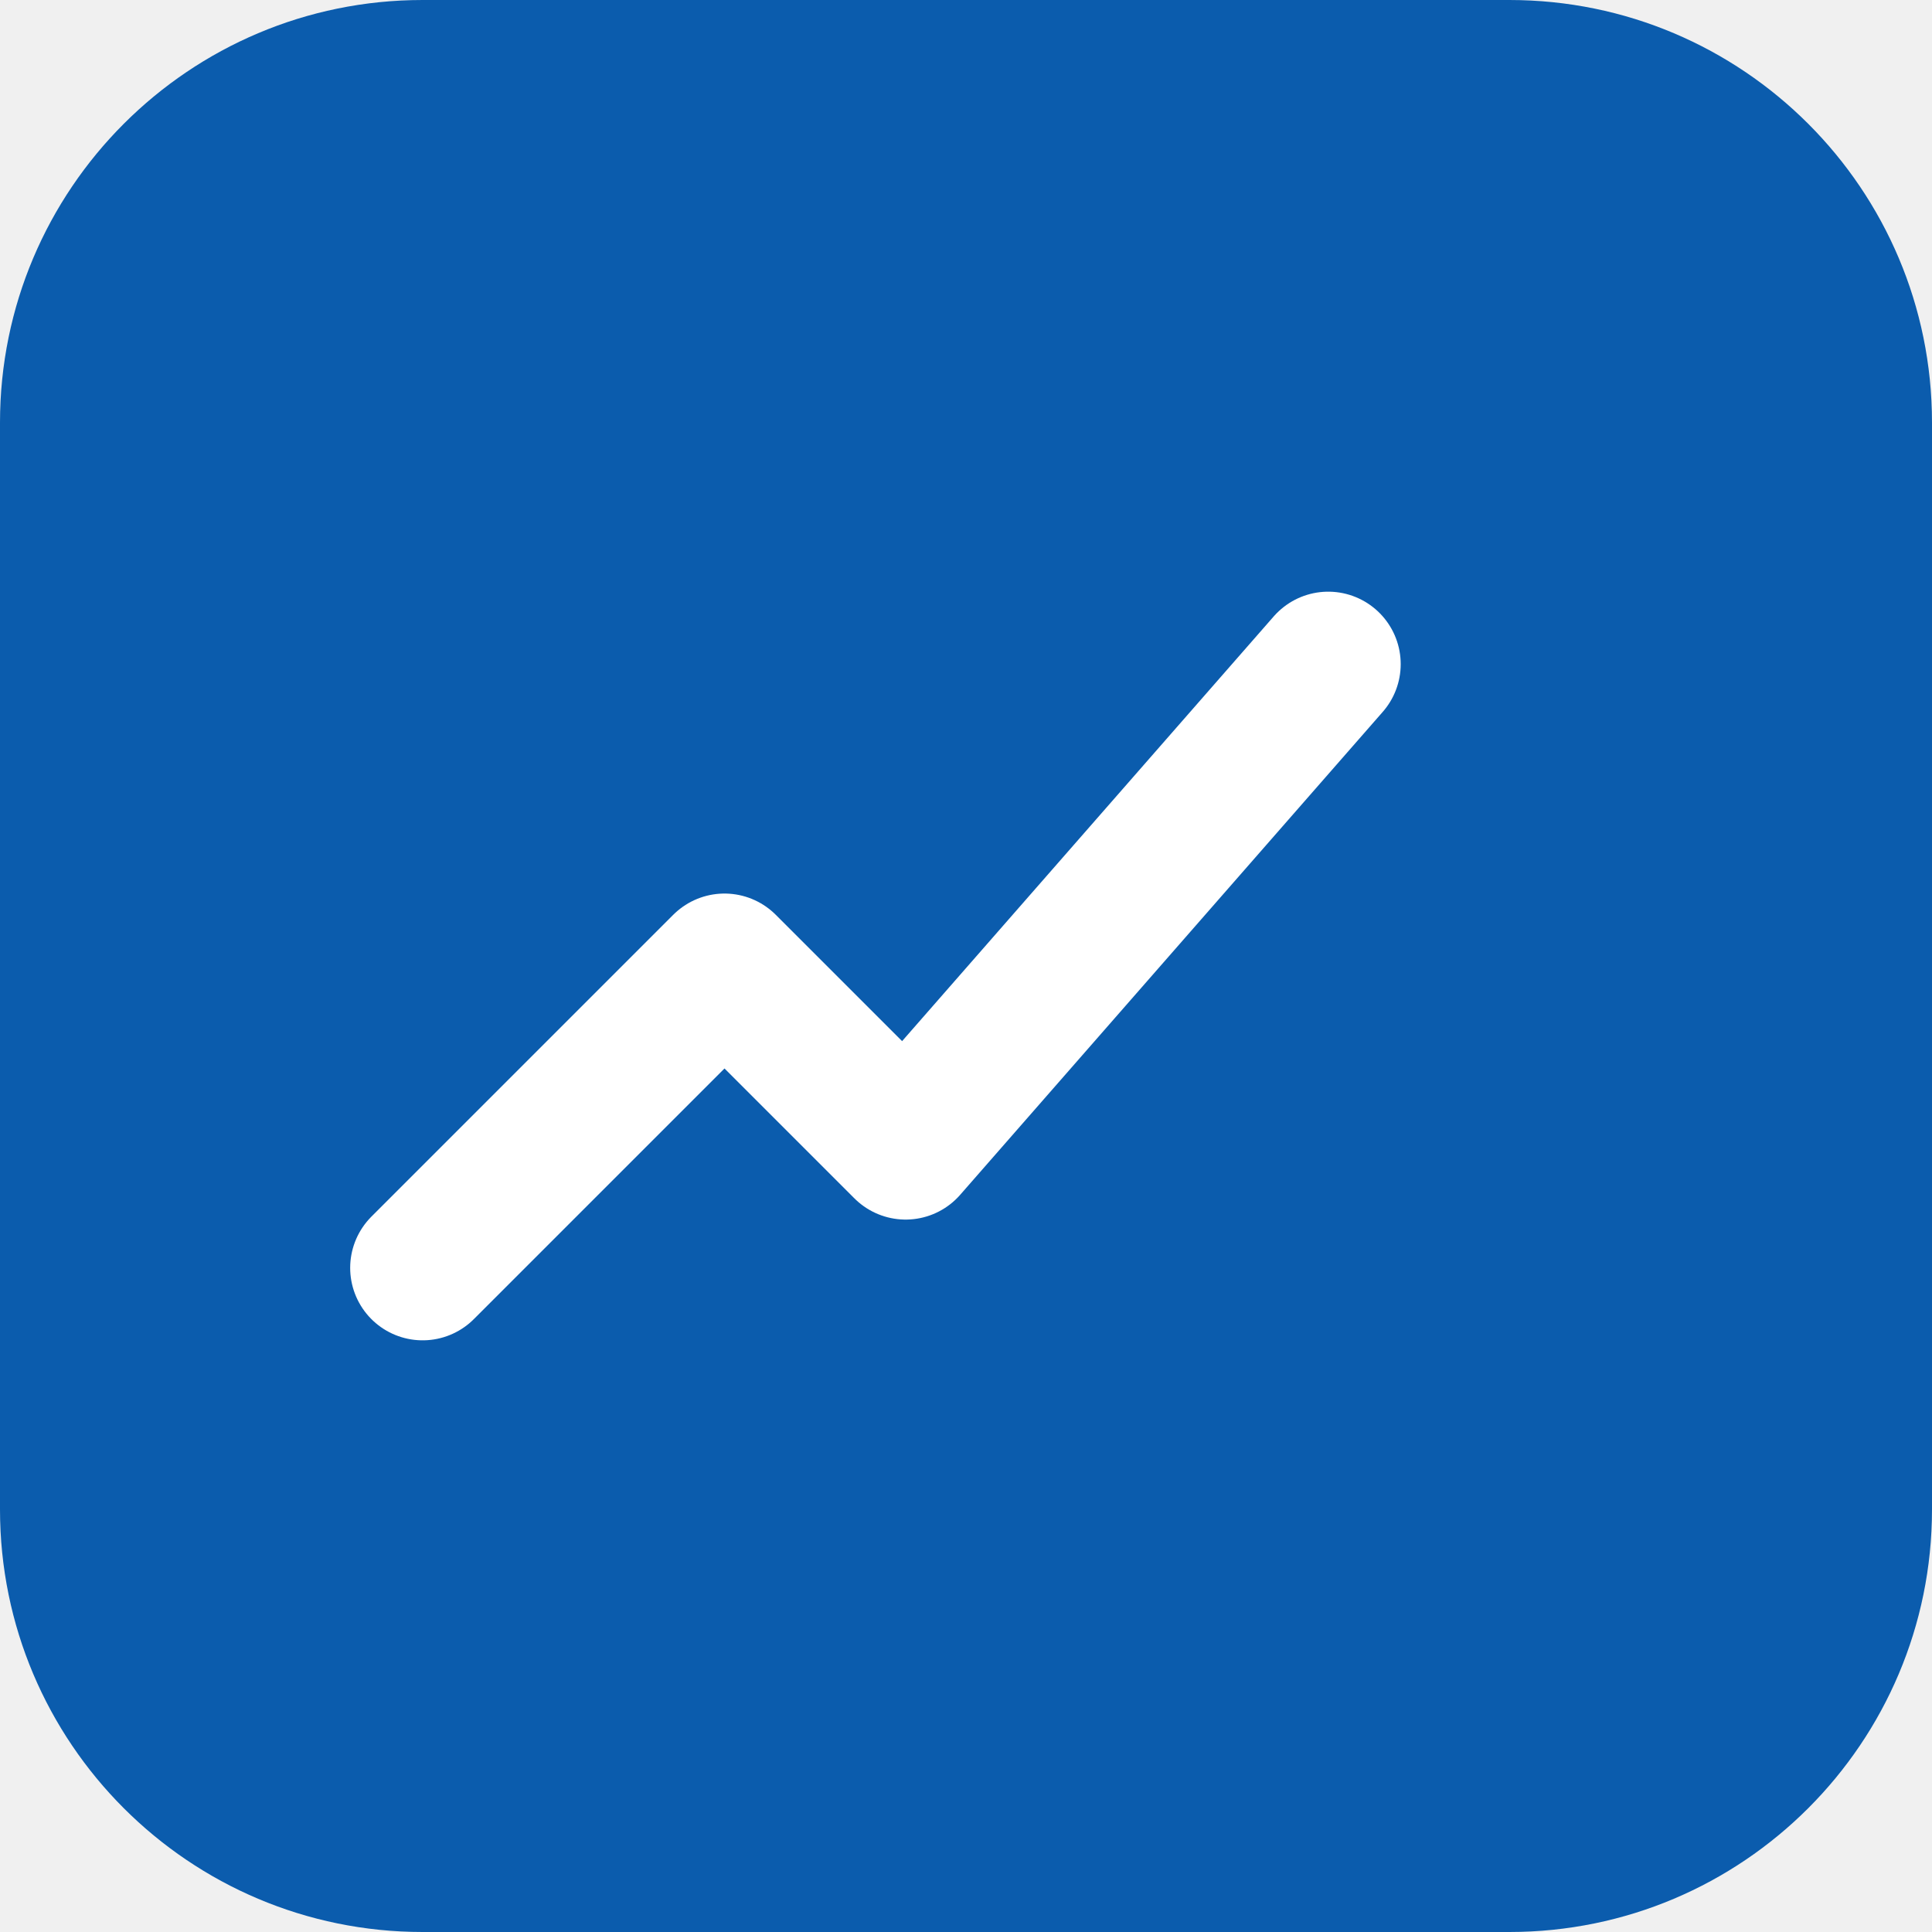
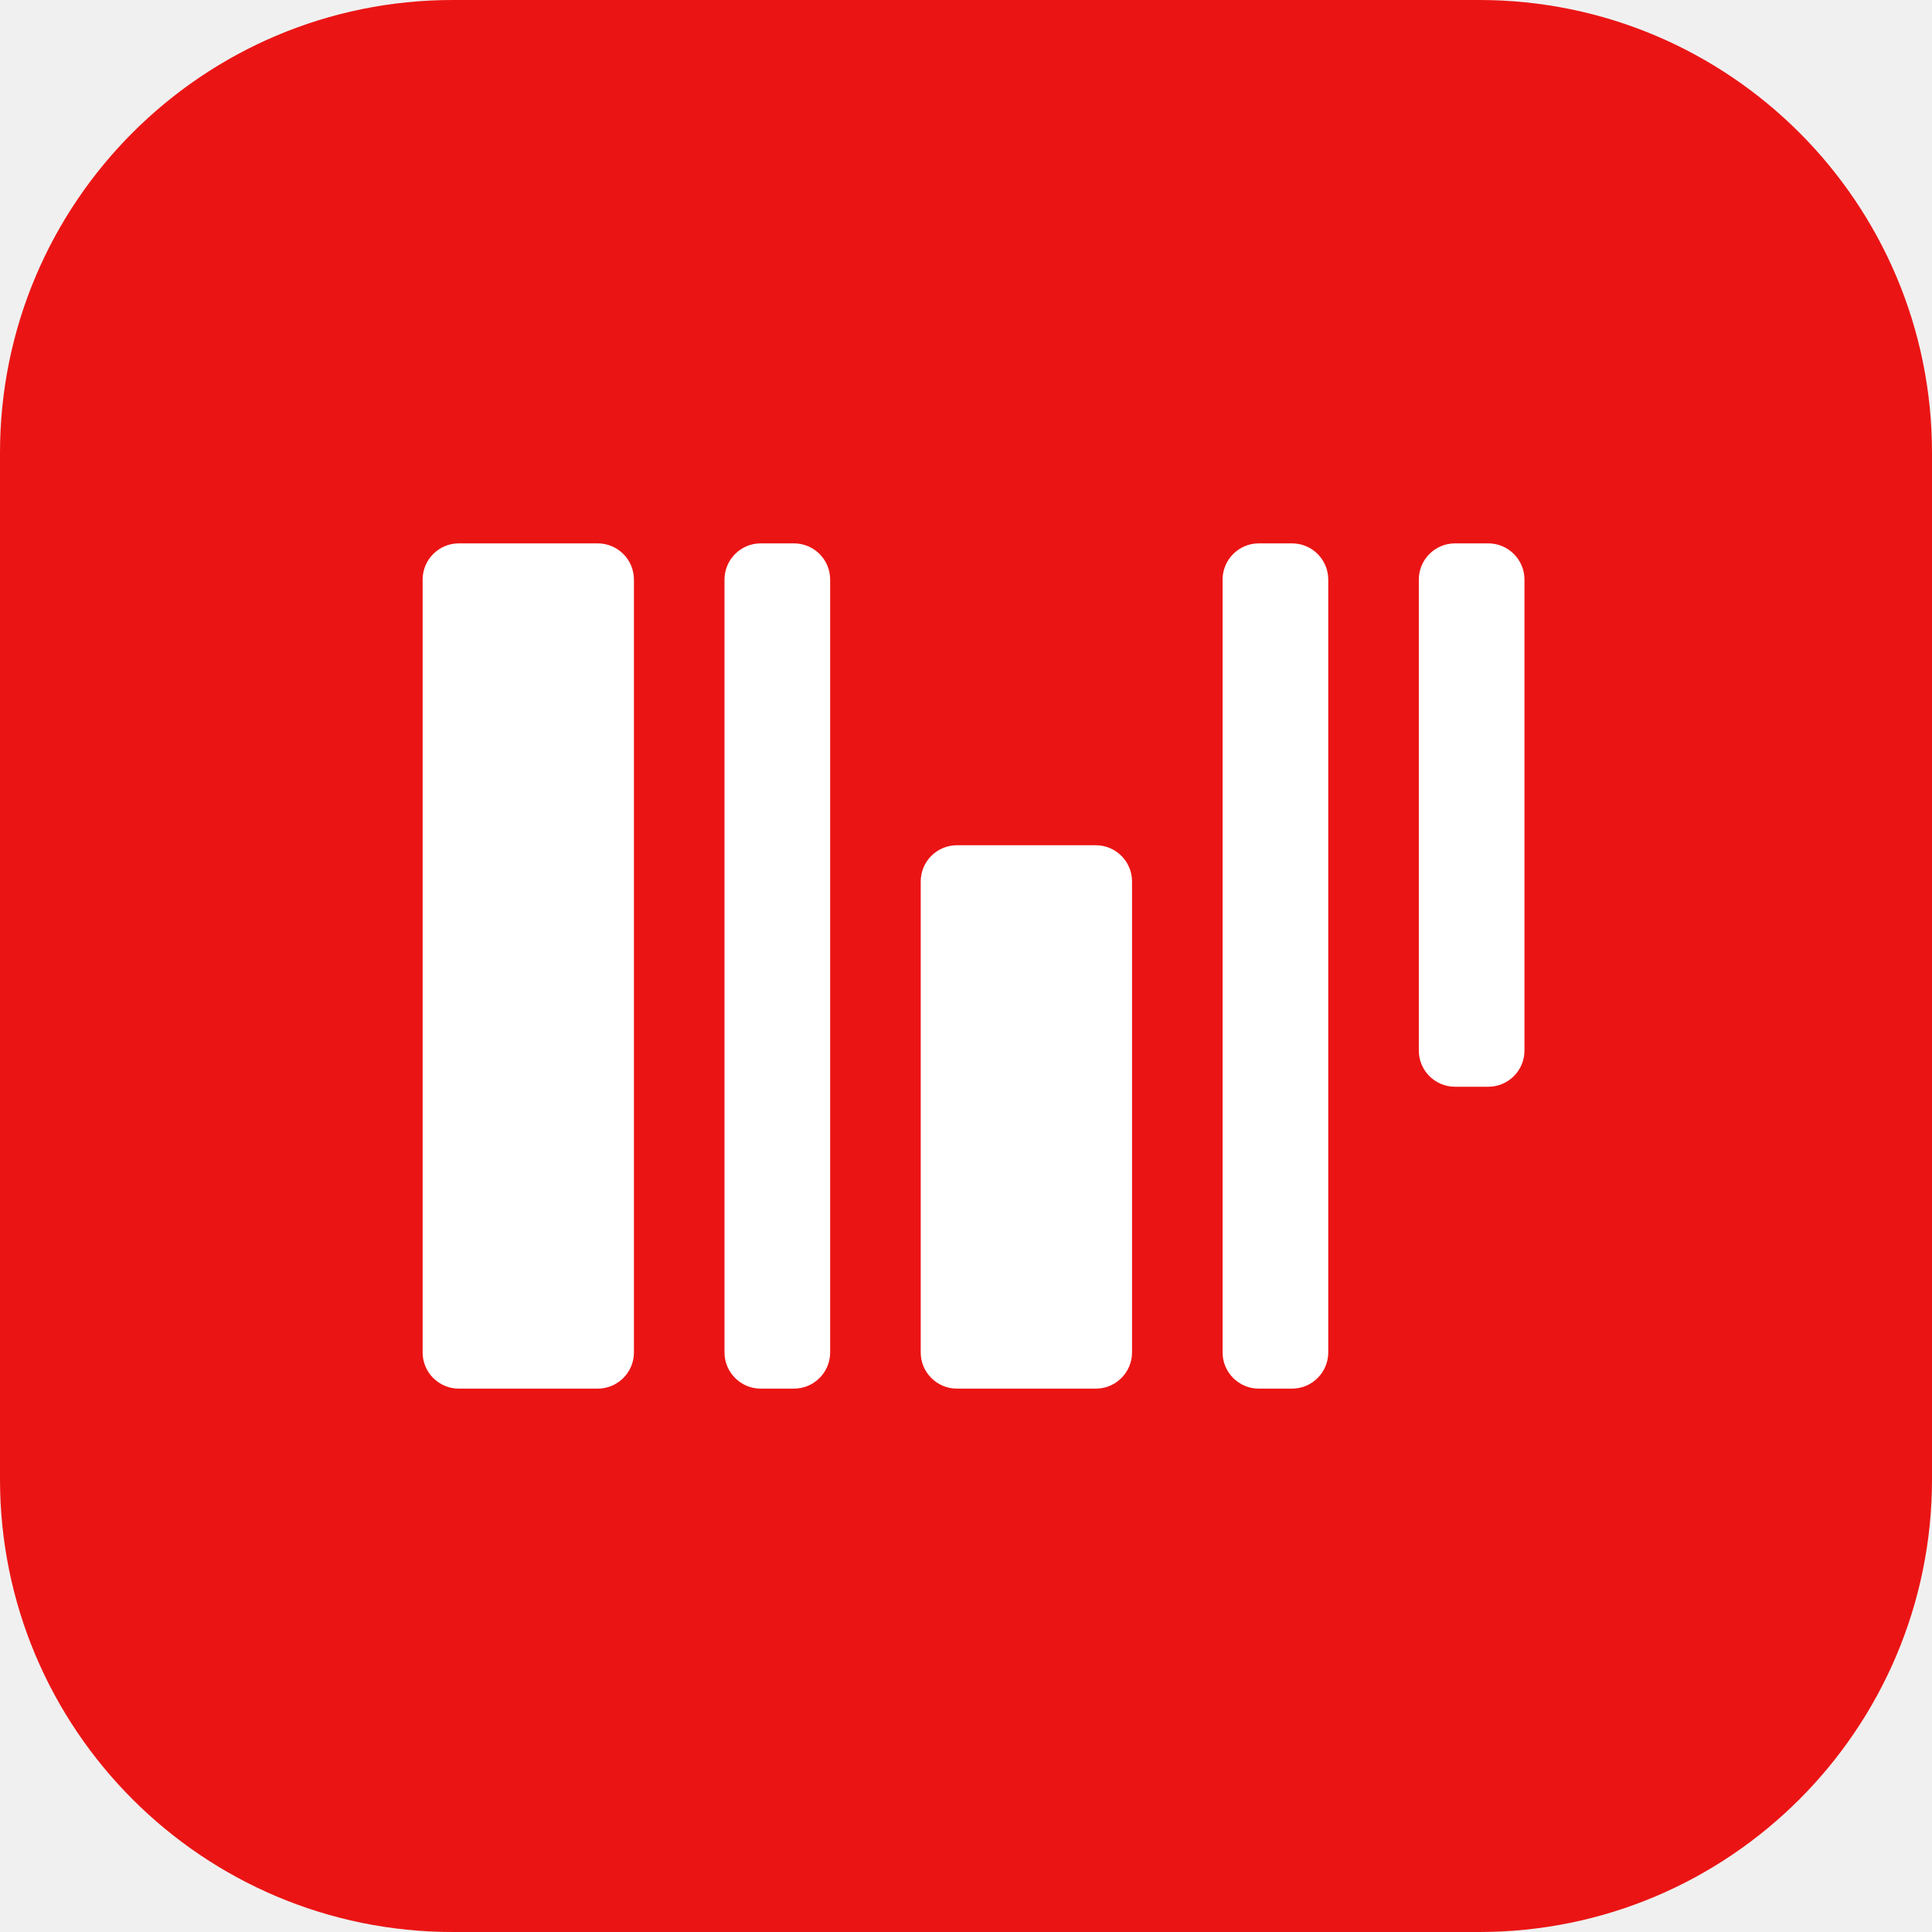
<svg xmlns="http://www.w3.org/2000/svg" viewBox="0 0 32 32" fill="none">
-   <rect width="32" height="32" rx="7" fill="#0b5cad" />
-   <path d="M7 21l5-5 3 3 7-8" stroke="#fff" stroke-width="2.4" stroke-linecap="round" stroke-linejoin="round" />
-   <path d="M22 11v6h6" stroke="#fff" stroke-width="2.4" stroke-linecap="round" stroke-linejoin="round" opacity="0.0" />
+   <rect width="32" height="32" rx="7.5" fill="#EB1414" />
+   <g fill="#fff">
+     <rect x="7" y="9" width="3.5" height="14" rx="0.6" />
+     <rect x="12" y="9" width="1.75" height="14" rx="0.6" />
+     <rect x="15.25" y="14" width="3.5" height="9" rx="0.6" />
+     <rect x="20.25" y="9" width="1.75" height="14" rx="0.6" />
+     <rect x="23.5" y="9" width="1.75" height="9" rx="0.6" />
+   </g>
</svg>
